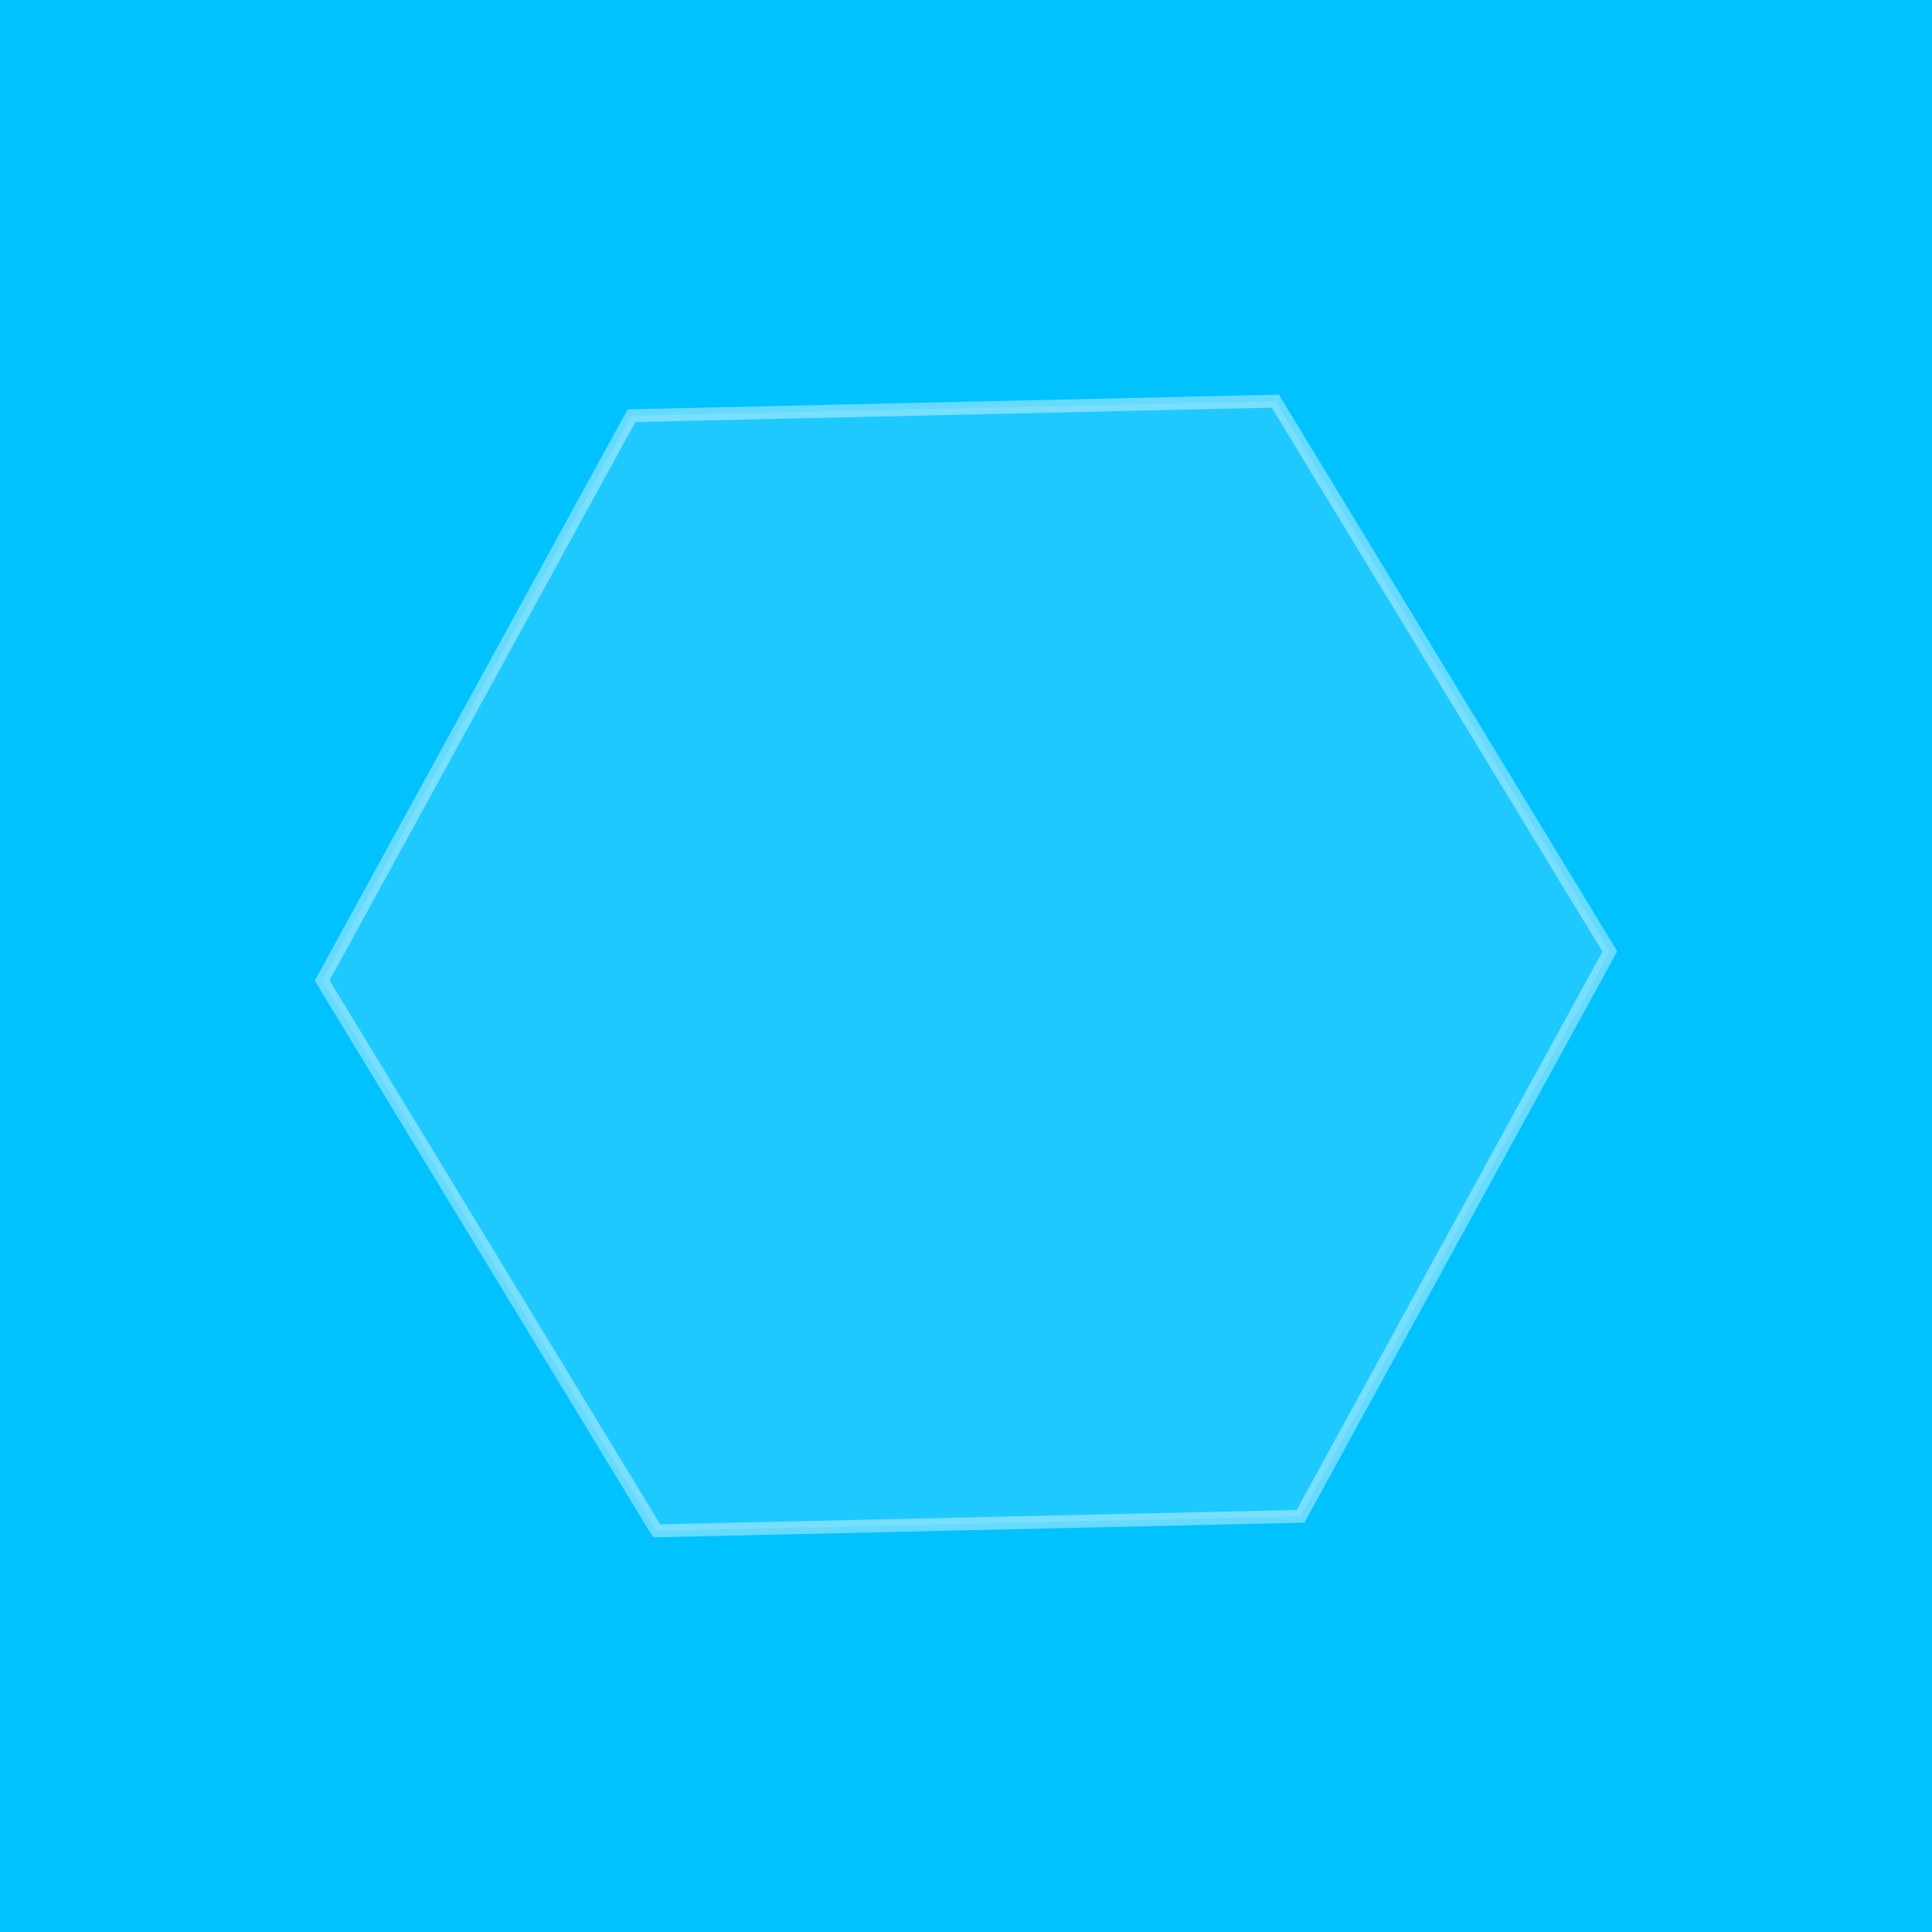
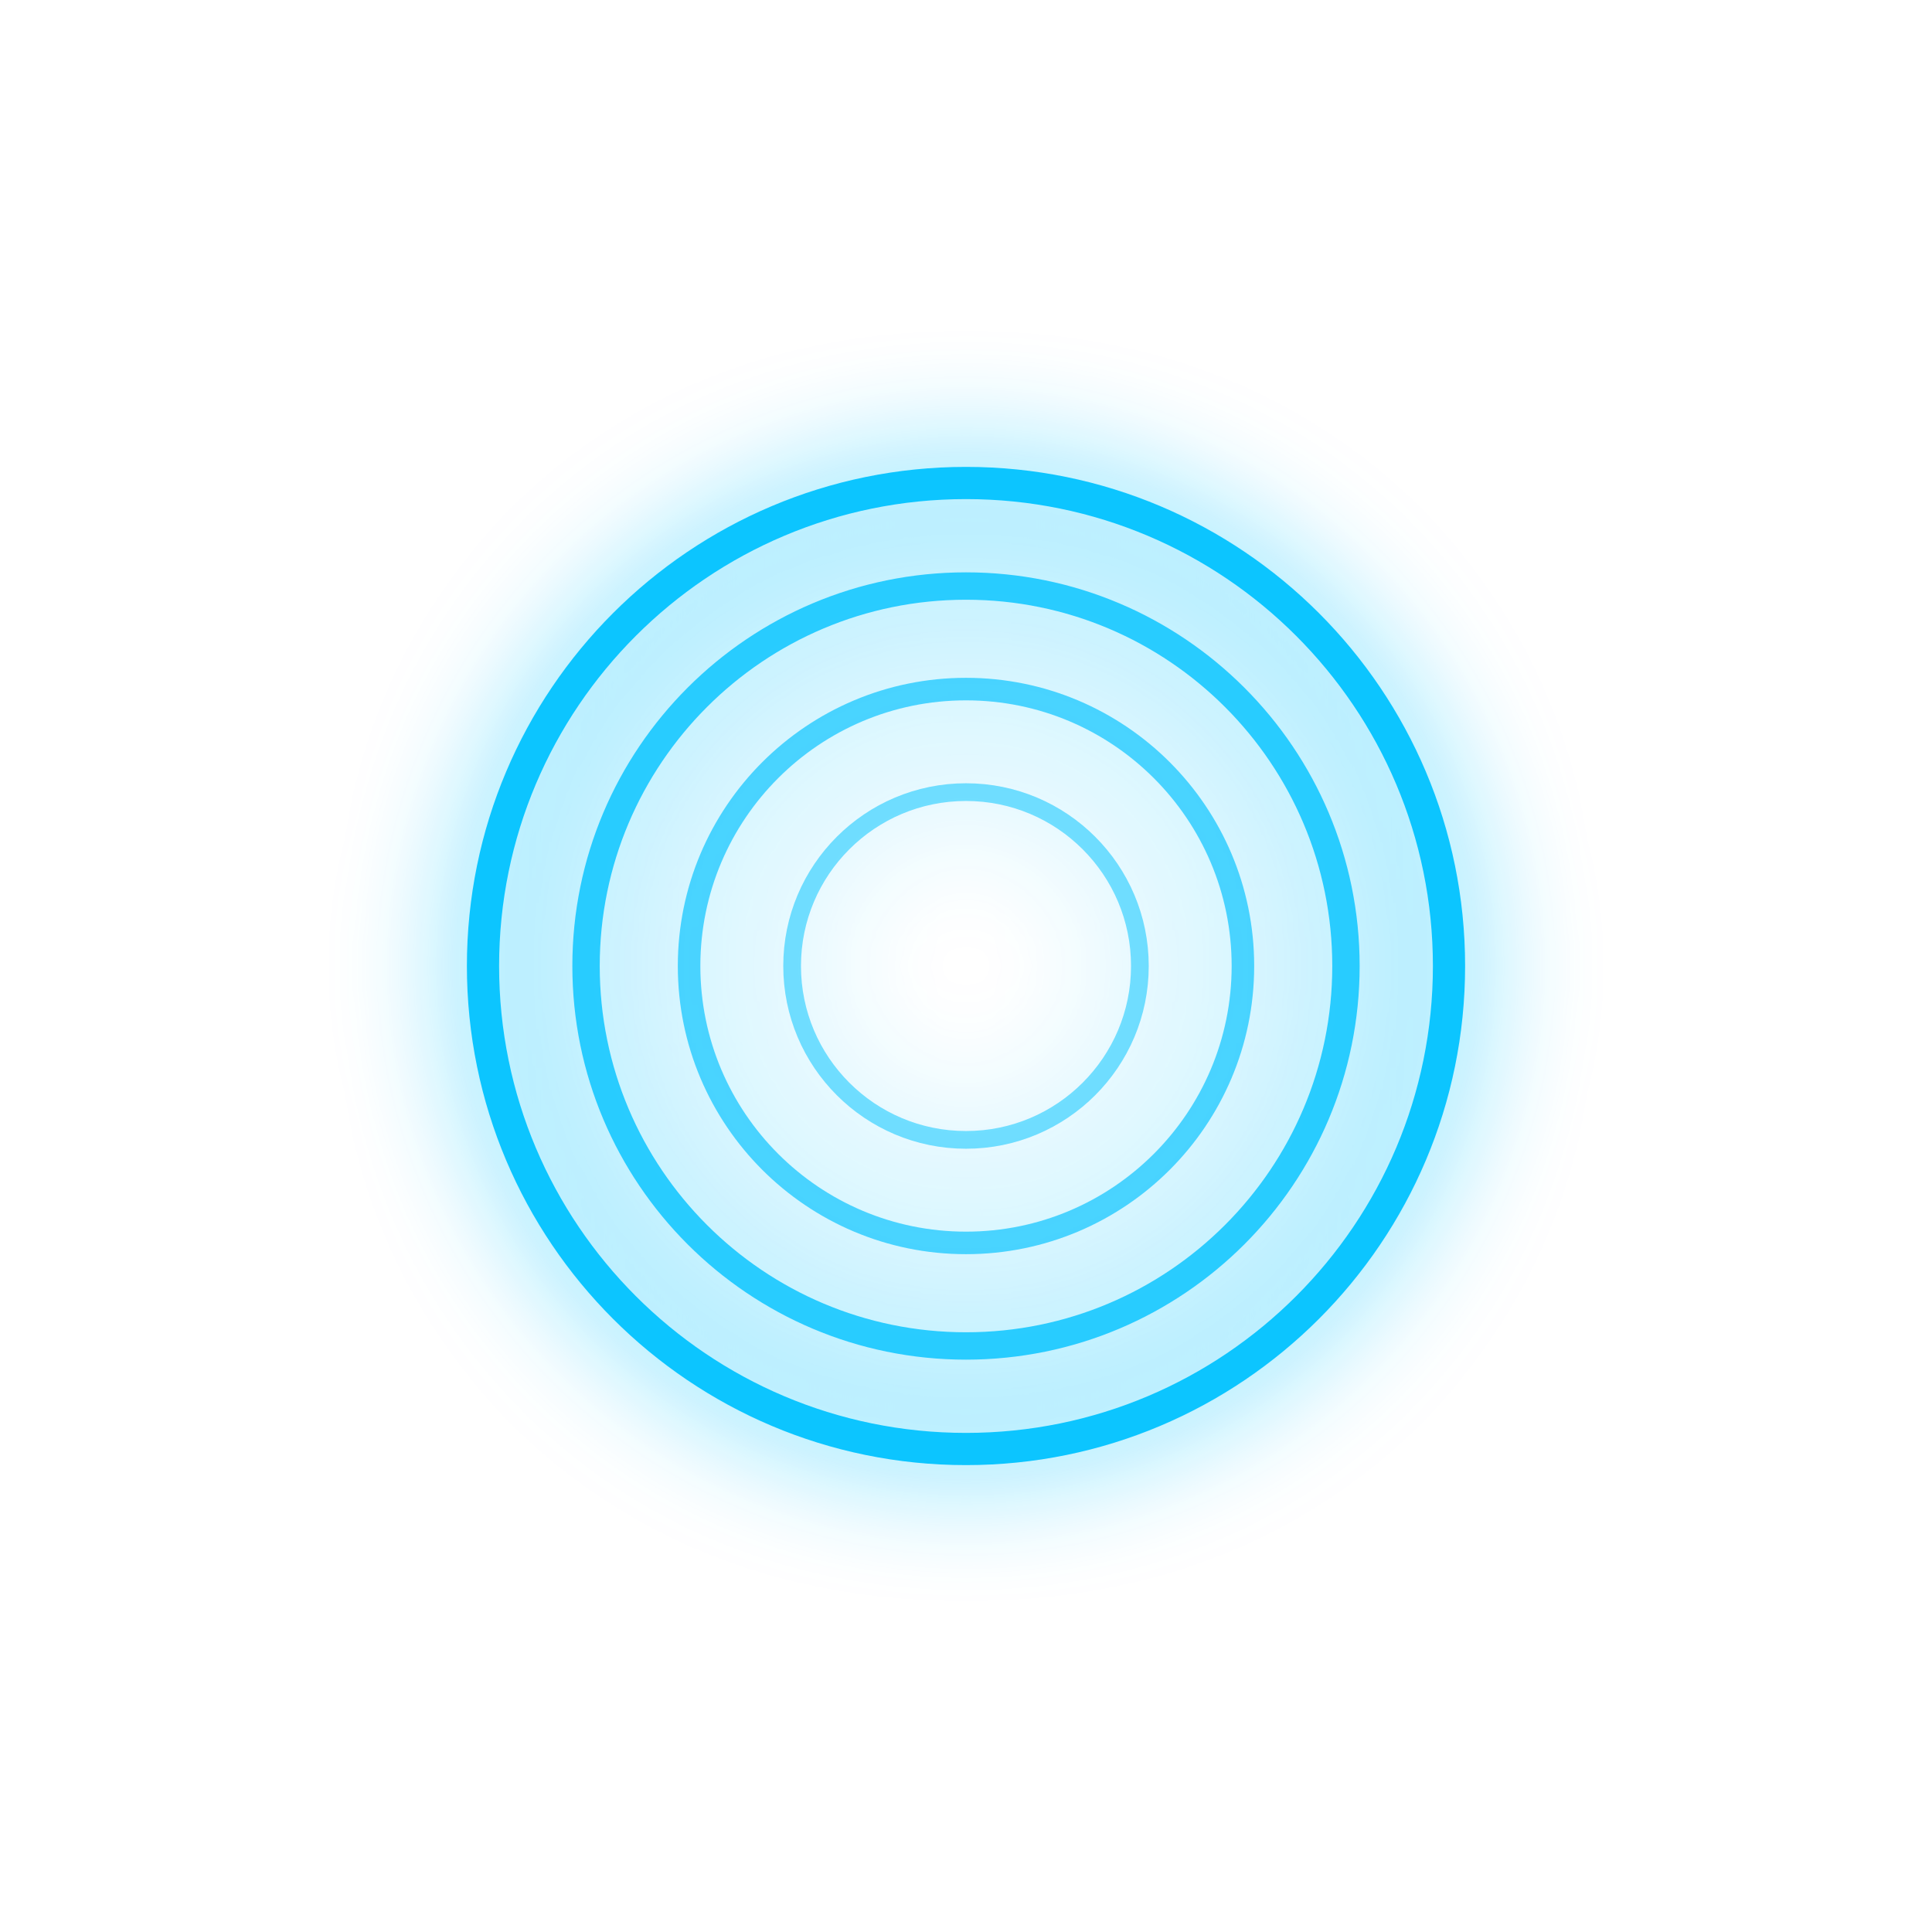
<svg xmlns="http://www.w3.org/2000/svg" viewBox="0 0 600 600" width="600" height="600">
  <defs>
    <linearGradient id="grad-1" gradientTransform="rotate(214)">
      <stop offset="0%" stop-color="#00C2FF" />
      <stop offset="100%" stop-color="#7B2FF7" />
    </linearGradient>
+     <filter id="glow-1" x="-50%" y="-50%" width="200%" height="200%">
+       <feGaussianBlur stdDeviation="18" result="blur" />
+       <feMerge>
+         <feMergeNode in="blur" />
+         <feMergeNode in="SourceGraphic" />
+       </feMerge>
+     </filter>
  </defs>
-   <rect width="600" height="600" fill="url(#grad-1)" />
-   <polygon points="203.935,475.418 100.051,304.514 196.116,129.096 396.065,124.582 499.949,295.486 403.884,470.904" fill="rgba(255,255,255,0.12)" stroke="rgba(255,255,255,0.4)" stroke-width="4" />
+   <g filter="url(#glow-1)" opacity="0.95">
+     <circle cx="300" cy="300" r="150" fill="none" stroke="url(#grad-1)" stroke-width="10" opacity="1" />
+     <circle cx="300" cy="300" r="118" fill="none" stroke="url(#grad-1)" stroke-width="8.5" opacity="0.85" />
+     <circle cx="300" cy="300" r="86" fill="none" stroke="url(#grad-1)" stroke-width="7" opacity="0.7" />
+     <circle cx="300" cy="300" r="54" fill="none" stroke="url(#grad-1)" stroke-width="5.5" opacity="0.55" />
+   </g>
</svg>
